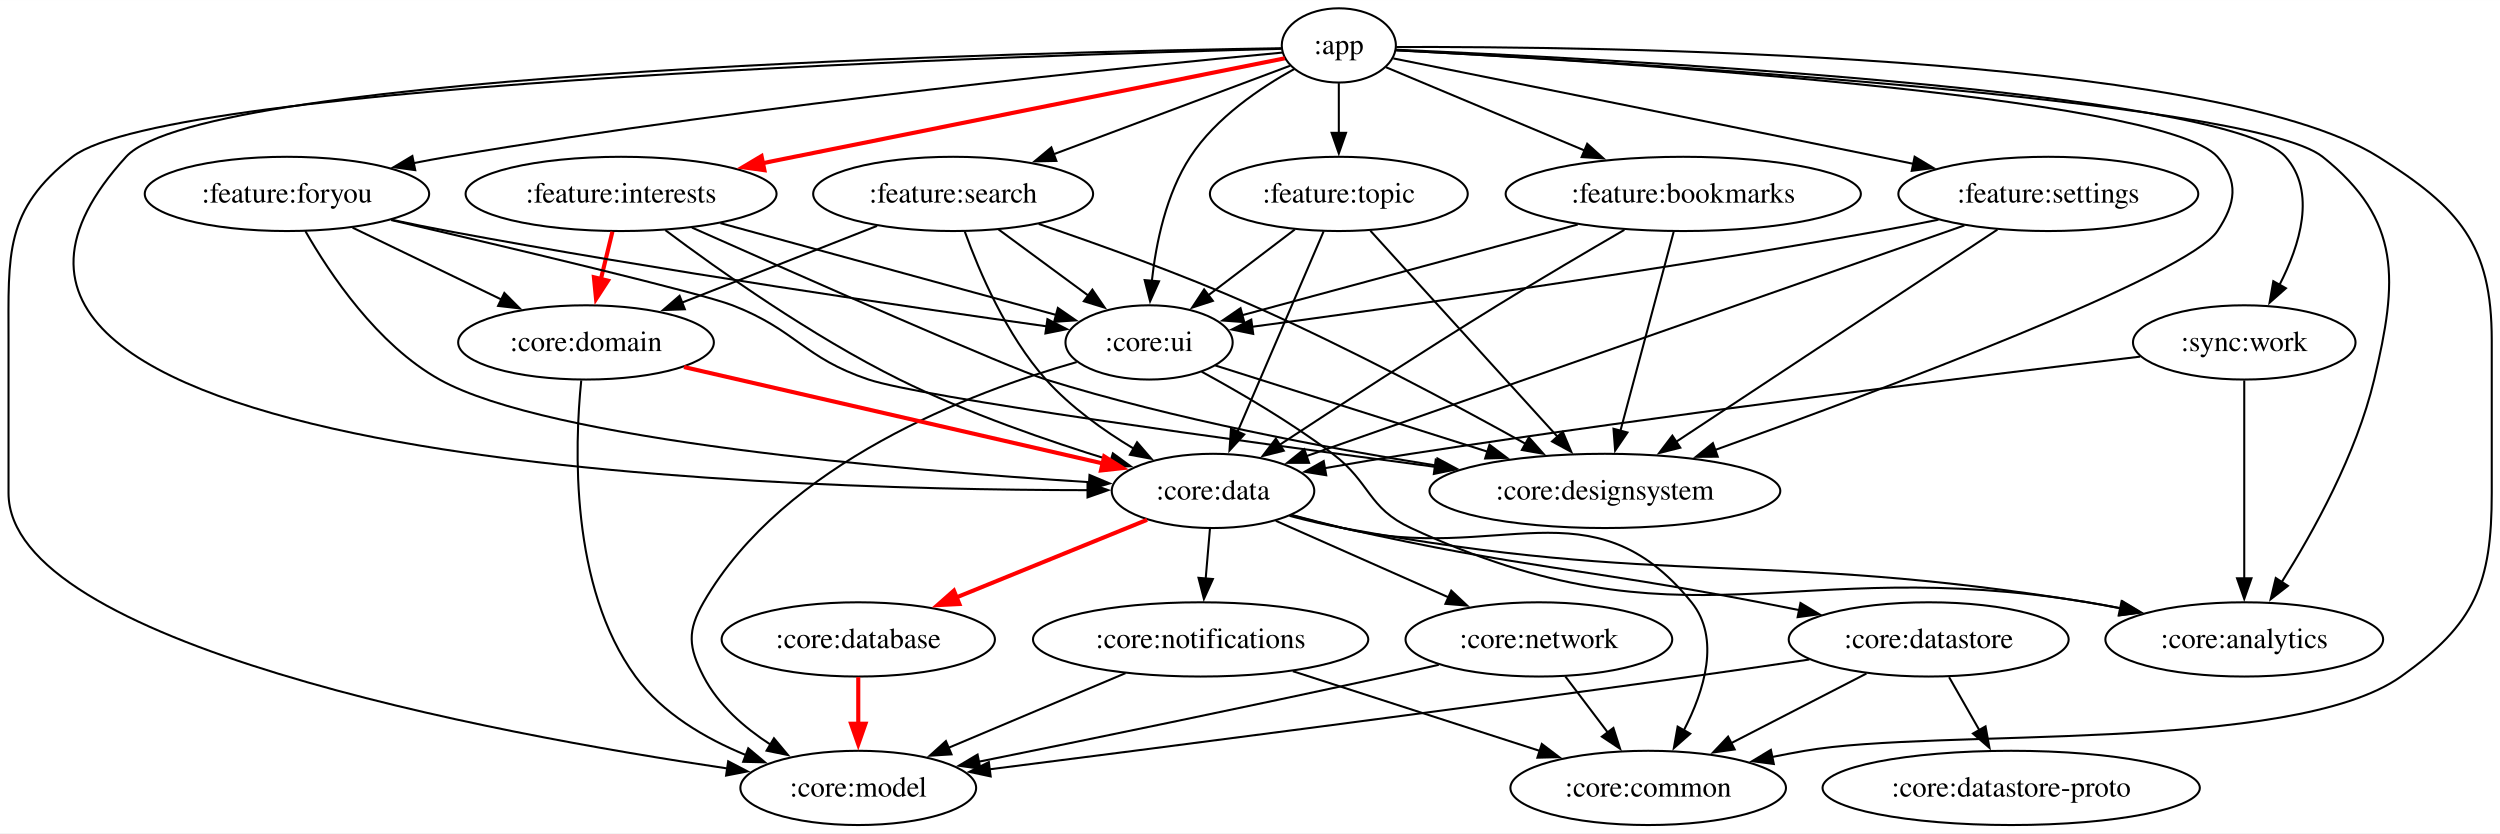
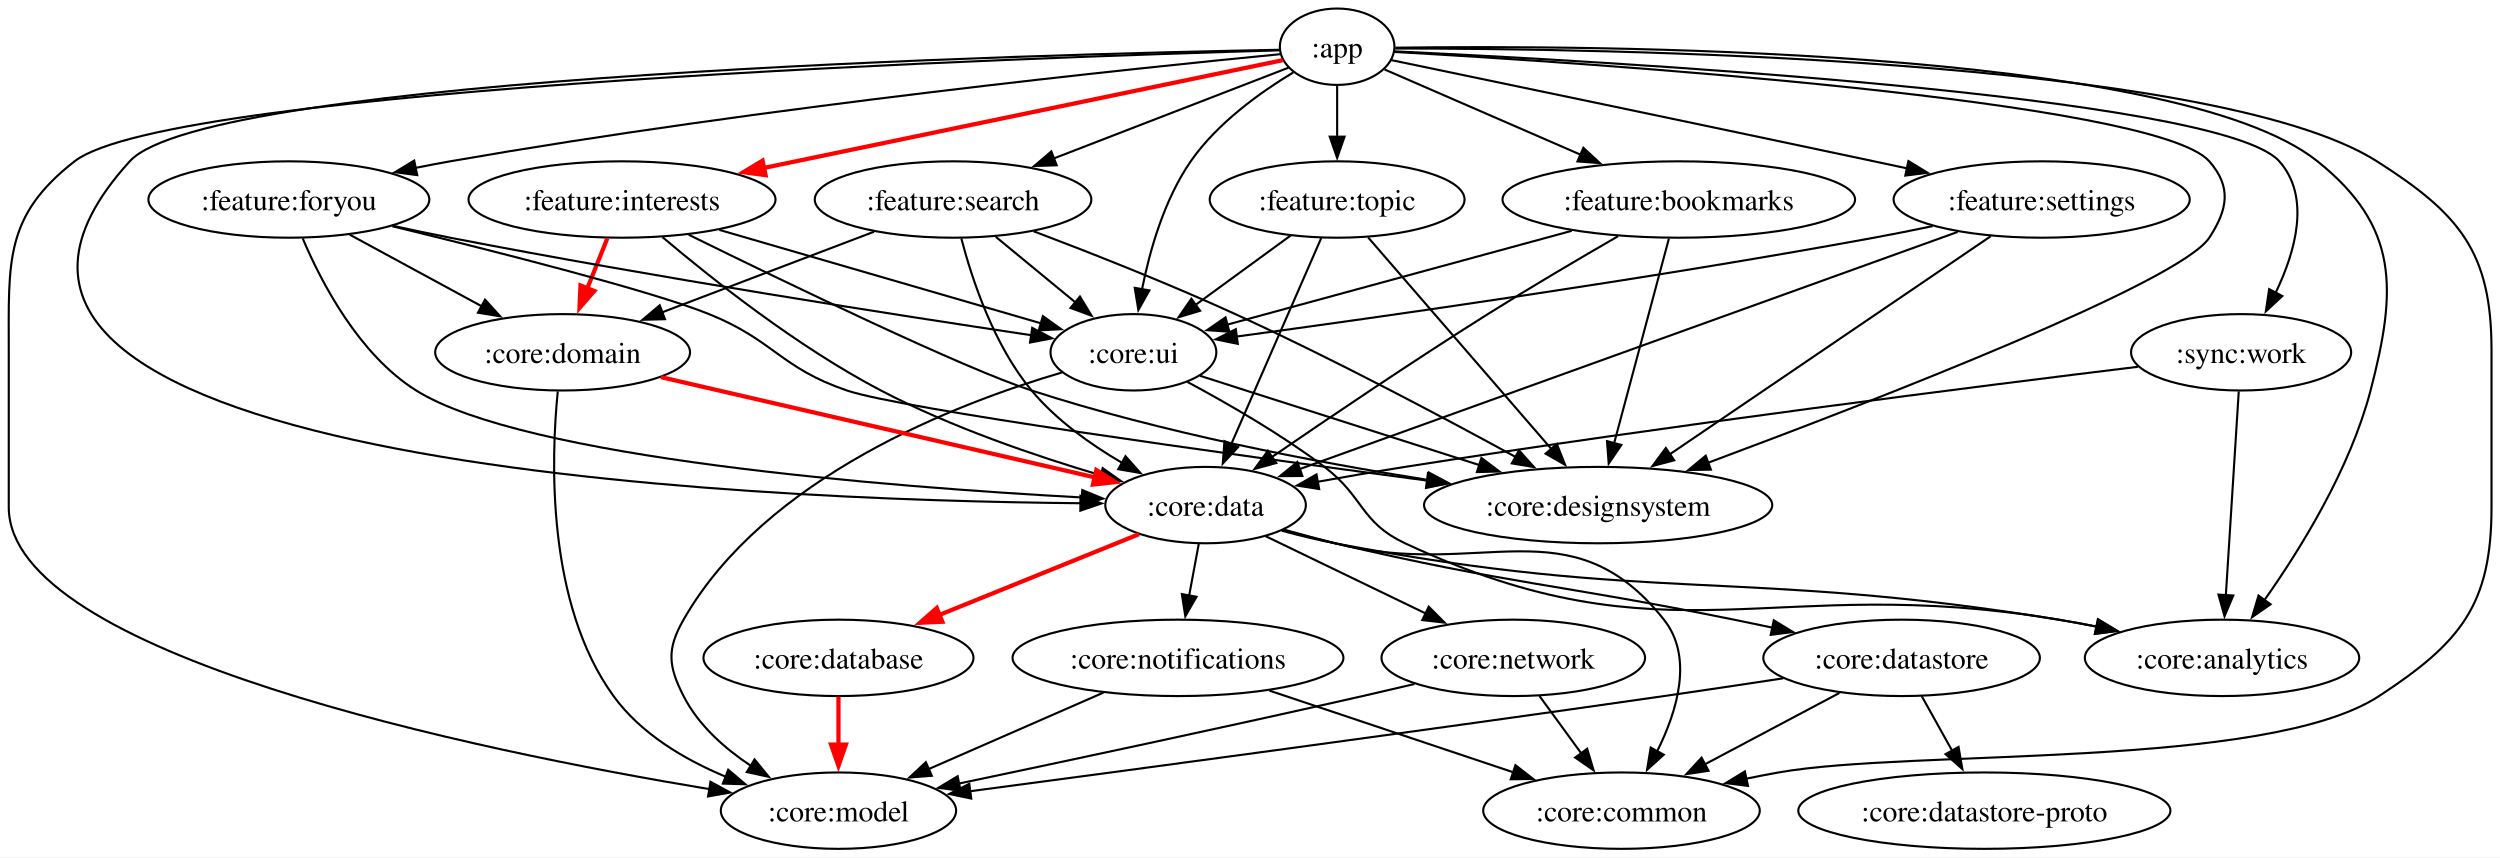
- <svg xmlns="http://www.w3.org/2000/svg" width="1212pt" height="404pt" viewBox="0.00 0.00 1212.13 404.00">
+ <svg xmlns="http://www.w3.org/2000/svg" width="1178pt" height="404pt" viewBox="0.00 0.00 1178.13 404.00">
  <g id="graph0" class="graph" transform="scale(1 1) rotate(0) translate(4 400)">
-     <polygon fill="white" stroke="none" points="-4,4 -4,-400 1208.13,-400 1208.13,4 -4,4" />
+     <polygon fill="white" stroke="none" points="-4,4 -4,-400 1174.13,-400 1174.13,4 -4,4" />
    <g id="node1" class="node">
-       <ellipse fill="none" stroke="black" cx="645.13" cy="-378" rx="27.66" ry="18" />
-       <text text-anchor="middle" x="645.13" y="-373.8" font-family="Times,serif" font-size="14.00">:app</text>
+       <ellipse fill="none" stroke="black" cx="626.13" cy="-378" rx="27" ry="18" />
+       <text text-anchor="middle" x="626.13" y="-372.95" font-family="Times,serif" font-size="14.00">:app</text>
    </g>
    <g id="node2" class="node">
-       <ellipse fill="none" stroke="black" cx="297.13" cy="-306" rx="75.39" ry="18" />
-       <text text-anchor="middle" x="297.13" y="-301.8" font-family="Times,serif" font-size="14.00">:feature:interests</text>
+       <ellipse fill="none" stroke="black" cx="289.13" cy="-306" rx="72.34" ry="18" />
+       <text text-anchor="middle" x="289.13" y="-300.95" font-family="Times,serif" font-size="14.00">:feature:interests</text>
    </g>
    <g id="edge1" class="edge">
-       <path fill="none" stroke="red" stroke-width="2" d="M618.9,-371.75C571.45,-362.24 468.2,-341.55 381.13,-324 375.62,-322.89 369.9,-321.74 364.17,-320.58" />
-       <polygon fill="red" stroke="red" stroke-width="2" points="366.62,-317.5 356.12,-318.95 365.23,-324.36 366.62,-317.5" />
+       <path fill="none" stroke="red" stroke-width="2" d="M600.52,-371.68C548.58,-360.89 429.43,-336.14 354.49,-320.58" />
+       <polygon fill="red" stroke="red" stroke-width="2" points="356.78,-317.48 346.28,-318.87 355.36,-324.33 356.78,-317.48" />
    </g>
    <g id="node3" class="node">
-       <ellipse fill="none" stroke="black" cx="135.13" cy="-306" rx="68.95" ry="18" />
-       <text text-anchor="middle" x="135.13" y="-301.8" font-family="Times,serif" font-size="14.00">:feature:foryou</text>
+       <ellipse fill="none" stroke="black" cx="132.13" cy="-306" rx="66.19" ry="18" />
+       <text text-anchor="middle" x="132.13" y="-300.95" font-family="Times,serif" font-size="14.00">:feature:foryou</text>
    </g>
    <g id="edge2" class="edge">
-       <path fill="none" stroke="black" d="M617.71,-374.52C549.19,-368.15 365.1,-349.83 213.13,-324 207.63,-323.07 201.94,-322.01 196.25,-320.88" />
-       <polygon fill="black" stroke="black" points="197.33,-317.53 186.83,-318.96 195.93,-324.39 197.33,-317.53" />
+       <path fill="none" stroke="black" d="M599.59,-374.51C533.28,-368.1 355.12,-349.7 208.13,-324 202.83,-323.07 197.34,-322.02 191.85,-320.91" />
+       <polygon fill="black" stroke="black" points="192.63,-317.5 182.12,-318.88 191.19,-324.35 192.63,-317.5" />
    </g>
    <g id="node4" class="node">
-       <ellipse fill="none" stroke="black" cx="812.13" cy="-306" rx="86.12" ry="18" />
-       <text text-anchor="middle" x="812.13" y="-301.8" font-family="Times,serif" font-size="14.00">:feature:bookmarks</text>
+       <ellipse fill="none" stroke="black" cx="787.13" cy="-306" rx="83.08" ry="18" />
+       <text text-anchor="middle" x="787.13" y="-300.95" font-family="Times,serif" font-size="14.00">:feature:bookmarks</text>
    </g>
    <g id="edge3" class="edge">
-       <path fill="none" stroke="black" d="M668,-367.41C692.72,-357.05 732.82,-340.24 764.45,-326.98" />
-       <polygon fill="black" stroke="black" points="765.56,-330.32 773.43,-323.22 762.85,-323.86 765.56,-330.32" />
+       <path fill="none" stroke="black" d="M648.51,-367.27C672.32,-356.92 710.64,-340.25 740.97,-327.07" />
+       <polygon fill="black" stroke="black" points="742.16,-330.37 749.93,-323.17 739.37,-323.95 742.16,-330.37" />
    </g>
    <g id="node5" class="node">
-       <ellipse fill="none" stroke="black" cx="645.13" cy="-306" rx="62.51" ry="18" />
-       <text text-anchor="middle" x="645.13" y="-301.8" font-family="Times,serif" font-size="14.00">:feature:topic</text>
+       <ellipse fill="none" stroke="black" cx="626.13" cy="-306" rx="60.05" ry="18" />
+       <text text-anchor="middle" x="626.13" y="-300.95" font-family="Times,serif" font-size="14.00">:feature:topic</text>
    </g>
    <g id="edge4" class="edge">
-       <path fill="none" stroke="black" d="M645.13,-359.7C645.13,-352.41 645.13,-343.73 645.13,-335.54" />
-       <polygon fill="black" stroke="black" points="648.63,-335.62 645.13,-325.62 641.63,-335.62 648.63,-335.62" />
+       <path fill="none" stroke="black" d="M626.13,-359.7C626.13,-352.41 626.13,-343.73 626.13,-335.54" />
+       <polygon fill="black" stroke="black" points="629.63,-335.62 626.13,-325.62 622.63,-335.62 629.63,-335.62" />
    </g>
    <g id="node6" class="node">
-       <ellipse fill="none" stroke="black" cx="458.13" cy="-306" rx="67.87" ry="18" />
-       <text text-anchor="middle" x="458.13" y="-301.8" font-family="Times,serif" font-size="14.00">:feature:search</text>
+       <ellipse fill="none" stroke="black" cx="445.13" cy="-306" rx="65.17" ry="18" />
+       <text text-anchor="middle" x="445.13" y="-300.95" font-family="Times,serif" font-size="14.00">:feature:search</text>
    </g>
    <g id="edge5" class="edge">
-       <path fill="none" stroke="black" d="M621.45,-368.13C592.73,-357.39 543.61,-339 506.72,-325.19" />
-       <polygon fill="black" stroke="black" points="508.19,-322 497.6,-321.78 505.74,-328.56 508.19,-322" />
+       <path fill="none" stroke="black" d="M603.2,-368.13C575.53,-357.43 528.27,-339.16 492.62,-325.37" />
+       <polygon fill="black" stroke="black" points="493.96,-322.13 483.37,-321.79 491.44,-328.66 493.96,-322.13" />
    </g>
    <g id="node7" class="node">
-       <ellipse fill="none" stroke="black" cx="989.13" cy="-306" rx="72.71" ry="18" />
-       <text text-anchor="middle" x="989.13" y="-301.8" font-family="Times,serif" font-size="14.00">:feature:settings</text>
+       <ellipse fill="none" stroke="black" cx="958.13" cy="-306" rx="69.78" ry="18" />
+       <text text-anchor="middle" x="958.13" y="-300.95" font-family="Times,serif" font-size="14.00">:feature:settings</text>
    </g>
    <g id="edge6" class="edge">
-       <path fill="none" stroke="black" d="M671.54,-371.7C718.81,-362.21 820.98,-341.64 907.13,-324 912.6,-322.88 918.27,-321.71 923.96,-320.54" />
-       <polygon fill="black" stroke="black" points="924.32,-324.04 933.4,-318.59 922.9,-317.19 924.32,-324.04" />
+       <path fill="none" stroke="black" d="M651.63,-371.7C697.28,-362.22 795.94,-341.66 879.13,-324 884.26,-322.91 889.58,-321.78 894.92,-320.63" />
+       <polygon fill="black" stroke="black" points="895.34,-324.12 904.39,-318.6 893.88,-317.28 895.34,-324.12" />
    </g>
    <g id="node8" class="node">
-       <ellipse fill="none" stroke="black" cx="795.13" cy="-18" rx="66.81" ry="18" />
-       <text text-anchor="middle" x="795.13" y="-13.8" font-family="Times,serif" font-size="14.00">:core:common</text>
+       <ellipse fill="none" stroke="black" cx="760.13" cy="-18" rx="65.17" ry="18" />
+       <text text-anchor="middle" x="760.13" y="-12.95" font-family="Times,serif" font-size="14.00">:core:common</text>
    </g>
    <g id="edge7" class="edge">
-       <path fill="none" stroke="black" d="M672.95,-377.23C766.59,-377.52 1068.86,-374.44 1149.13,-324 1188.5,-299.26 1204.13,-281.5 1204.13,-235 1204.13,-235 1204.13,-235 1204.13,-161 1204.13,-116.87 1196.1,-97.56 1160.13,-72 1107.37,-34.51 934.89,-47.08 871.13,-36 865.91,-35.09 860.51,-34.07 855.1,-32.98" />
-       <polygon fill="black" stroke="black" points="856.04,-29.6 845.53,-30.98 854.61,-36.45 856.04,-29.6" />
+       <path fill="none" stroke="black" d="M653.52,-377.16C744.97,-377.21 1038.43,-373.43 1116.13,-324 1155.16,-299.17 1170.13,-281.27 1170.13,-235 1170.13,-235 1170.13,-235 1170.13,-161 1170.13,-114.96 1155.63,-97.23 1117.13,-72 1064.1,-37.25 896.54,-47.11 834.13,-36 829.18,-35.12 824.06,-34.12 818.93,-33.06" />
+       <polygon fill="black" stroke="black" points="819.74,-29.66 809.23,-30.99 818.28,-36.51 819.74,-29.66" />
    </g>
    <g id="node9" class="node">
-       <ellipse fill="none" stroke="black" cx="553.13" cy="-234" rx="40.53" ry="18" />
-       <text text-anchor="middle" x="553.13" y="-229.8" font-family="Times,serif" font-size="14.00">:core:ui</text>
+       <ellipse fill="none" stroke="black" cx="530.13" cy="-234" rx="39.07" ry="18" />
+       <text text-anchor="middle" x="530.13" y="-228.95" font-family="Times,serif" font-size="14.00">:core:ui</text>
    </g>
    <g id="edge8" class="edge">
-       <path fill="none" stroke="black" d="M623.54,-366.56C607.2,-357.54 585.52,-342.97 573.13,-324 561.41,-306.05 556.49,-282.21 554.46,-263.71" />
-       <polygon fill="black" stroke="black" points="557.96,-263.62 553.63,-253.96 550.99,-264.22 557.96,-263.62" />
+       <path fill="none" stroke="black" d="M605.49,-365.91C590.07,-356.62 569.59,-342.01 557.13,-324 544.69,-306.03 537.86,-282.18 534.18,-263.69" />
+       <polygon fill="black" stroke="black" points="537.64,-263.17 532.45,-253.93 530.75,-264.38 537.64,-263.17" />
    </g>
    <g id="node10" class="node">
-       <ellipse fill="none" stroke="black" cx="774.13" cy="-162" rx="85.06" ry="18" />
-       <text text-anchor="middle" x="774.13" y="-157.8" font-family="Times,serif" font-size="14.00">:core:designsystem</text>
+       <ellipse fill="none" stroke="black" cx="749.13" cy="-162" rx="82.06" ry="18" />
+       <text text-anchor="middle" x="749.13" y="-156.95" font-family="Times,serif" font-size="14.00">:core:designsystem</text>
    </g>
    <g id="edge9" class="edge">
-       <path fill="none" stroke="black" d="M673,-375.63C763.47,-370.92 1044.67,-353.95 1071.13,-324 1081.72,-312.01 1079.98,-301.33 1071.13,-288 1056.87,-266.53 909.24,-211.2 827.64,-181.88" />
-       <polygon fill="black" stroke="black" points="828.85,-178.59 818.25,-178.52 826.49,-185.18 828.85,-178.59" />
+       <path fill="none" stroke="black" d="M653.33,-375.54C740.95,-370.56 1011.68,-352.94 1037.13,-324 1047.69,-311.98 1045.9,-301.38 1037.13,-288 1023.35,-267 880.1,-211.43 800.97,-181.97" />
+       <polygon fill="black" stroke="black" points="802.26,-178.71 791.67,-178.52 799.82,-185.28 802.26,-178.71" />
    </g>
    <g id="node11" class="node">
-       <ellipse fill="none" stroke="black" cx="584.13" cy="-162" rx="49.1" ry="18" />
-       <text text-anchor="middle" x="584.13" y="-157.8" font-family="Times,serif" font-size="14.00">:core:data</text>
+       <ellipse fill="none" stroke="black" cx="564.13" cy="-162" rx="47.26" ry="18" />
+       <text text-anchor="middle" x="564.13" y="-156.95" font-family="Times,serif" font-size="14.00">:core:data</text>
    </g>
    <g id="edge10" class="edge">
-       <path fill="none" stroke="black" d="M617.3,-376.64C505.79,-374.93 95.33,-365.8 57.13,-324 -77.67,-176.51 358.28,-162.51 523.4,-162.36" />
-       <polygon fill="black" stroke="black" points="523.29,-165.86 533.29,-162.37 523.29,-158.86 523.29,-165.86" />
+       <path fill="none" stroke="black" d="M598.83,-376.56C490.37,-374.55 94,-364.47 57.13,-324 -72.66,-181.56 345.93,-164.36 505.2,-162.87" />
+       <polygon fill="black" stroke="black" points="505.17,-166.37 515.14,-162.79 505.12,-159.37 505.17,-166.37" />
    </g>
    <g id="node12" class="node">
-       <ellipse fill="none" stroke="black" cx="412.13" cy="-18" rx="57.16" ry="18" />
-       <text text-anchor="middle" x="412.13" y="-13.8" font-family="Times,serif" font-size="14.00">:core:model</text>
+       <ellipse fill="none" stroke="black" cx="391.13" cy="-18" rx="55.45" ry="18" />
+       <text text-anchor="middle" x="391.13" y="-12.95" font-family="Times,serif" font-size="14.00">:core:model</text>
    </g>
    <g id="edge11" class="edge">
-       <path fill="none" stroke="black" d="M617.23,-376.35C503.4,-373.48 77.9,-360.37 31.13,-324 -1.94,-298.29 0.13,-276.89 0.13,-235 0.13,-235 0.13,-235 0.13,-161 0.13,-88.15 233.3,-44.54 348.81,-27.41" />
-       <polygon fill="black" stroke="black" points="349.06,-30.91 358.45,-26.01 348.05,-23.99 349.06,-30.91" />
+       <path fill="none" stroke="black" d="M599.09,-376.3C488.77,-373.19 76.42,-359.31 31.13,-324 -1.91,-298.24 0.13,-276.89 0.13,-235 0.13,-235 0.13,-235 0.13,-161 0.13,-91.6 220.52,-46.37 330.37,-28.13" />
+       <polygon fill="black" stroke="black" points="330.81,-31.61 340.11,-26.54 329.68,-24.7 330.81,-31.61" />
    </g>
    <g id="node13" class="node">
-       <ellipse fill="none" stroke="black" cx="1084.13" cy="-90" rx="67.34" ry="18" />
-       <text text-anchor="middle" x="1084.13" y="-85.8" font-family="Times,serif" font-size="14.00">:core:analytics</text>
+       <ellipse fill="none" stroke="black" cx="1043.13" cy="-90" rx="64.66" ry="18" />
+       <text text-anchor="middle" x="1043.13" y="-84.95" font-family="Times,serif" font-size="14.00">:core:analytics</text>
    </g>
    <g id="edge12" class="edge">
-       <path fill="none" stroke="black" d="M672.84,-375.63C769.36,-370.63 1086.84,-352.17 1122.13,-324 1160.64,-293.26 1158.53,-263.93 1147.13,-216 1138.52,-179.8 1117.67,-142.18 1102.3,-117.8" />
-       <polygon fill="black" stroke="black" points="1105.29,-115.97 1096.93,-109.47 1099.41,-119.77 1105.29,-115.97" />
+       <path fill="none" stroke="black" d="M653.6,-377.55C742.51,-378.76 1020.63,-378.07 1088.13,-324 1126.58,-293.2 1125.57,-263.67 1113.13,-216 1103.47,-178.98 1080.15,-141.32 1063.07,-117.16" />
+       <polygon fill="black" stroke="black" points="1066,-115.25 1057.3,-109.2 1060.33,-119.35 1066,-115.25" />
    </g>
    <g id="node14" class="node">
-       <ellipse fill="none" stroke="black" cx="1084.13" cy="-234" rx="53.95" ry="18" />
-       <text text-anchor="middle" x="1084.13" y="-229.8" font-family="Times,serif" font-size="14.00">:sync:work</text>
+       <ellipse fill="none" stroke="black" cx="1052.13" cy="-234" rx="51.86" ry="18" />
+       <text text-anchor="middle" x="1052.13" y="-228.95" font-family="Times,serif" font-size="14.00">:sync:work</text>
    </g>
    <g id="edge13" class="edge">
-       <path fill="none" stroke="black" d="M672.8,-375.91C767.64,-371.87 1075.28,-356.38 1104.13,-324 1119.22,-307.06 1111.16,-281.21 1101.13,-261.73" />
-       <polygon fill="black" stroke="black" points="1104.33,-260.27 1096.4,-253.25 1098.22,-263.69 1104.33,-260.27" />
+       <path fill="none" stroke="black" d="M653.22,-375.82C745.34,-371.53 1042.3,-355.35 1070.13,-324 1085.05,-307.19 1077.76,-281.49 1068.38,-262.03" />
+       <polygon fill="black" stroke="black" points="1071.54,-260.51 1063.78,-253.29 1065.34,-263.77 1071.54,-260.51" />
    </g>
    <g id="edge14" class="edge">
-       <path fill="none" stroke="black" d="M345.28,-291.83C392.01,-279.06 462.39,-259.81 508.05,-247.33" />
-       <polygon fill="black" stroke="black" points="508.91,-250.72 517.64,-244.7 507.07,-243.97 508.91,-250.72" />
+       <path fill="none" stroke="black" d="M335.02,-291.67C378.65,-279 443.79,-260.08 486.61,-247.64" />
+       <polygon fill="black" stroke="black" points="487.45,-251.04 496.07,-244.89 485.49,-244.32 487.45,-251.04" />
    </g>
    <g id="edge15" class="edge">
-       <path fill="none" stroke="black" d="M331.47,-289.69C385.46,-265.68 485.87,-221.35 503.13,-216 565.44,-196.69 638.07,-182.94 692.45,-174.29" />
-       <polygon fill="black" stroke="black" points="692.93,-177.75 702.27,-172.75 691.85,-170.84 692.93,-177.75" />
+       <path fill="none" stroke="black" d="M320.56,-289.4C366.58,-266.76 450.28,-226.34 482.13,-216 543.5,-196.07 615.36,-182.32 669.06,-173.83" />
+       <polygon fill="black" stroke="black" points="669.39,-177.32 678.73,-172.33 668.32,-170.41 669.39,-177.32" />
    </g>
    <g id="edge16" class="edge">
-       <path fill="none" stroke="black" d="M318.57,-288.44C344.39,-269.08 389.6,-237.03 432.13,-216 465.15,-199.67 504.47,-186.11 534.84,-176.79" />
-       <polygon fill="black" stroke="black" points="535.58,-180.22 544.14,-173.99 533.56,-173.52 535.58,-180.22" />
+       <path fill="none" stroke="black" d="M308.22,-288.26C331.27,-268.74 371.86,-236.53 411.13,-216 444.18,-198.71 484.08,-185.11 514.85,-176.01" />
+       <polygon fill="black" stroke="black" points="515.65,-179.42 524.28,-173.28 513.7,-172.7 515.65,-179.42" />
    </g>
    <g id="node15" class="node">
-       <ellipse fill="none" stroke="black" cx="280.13" cy="-234" rx="61.99" ry="18" />
-       <text text-anchor="middle" x="280.13" y="-229.8" font-family="Times,serif" font-size="14.00">:core:domain</text>
+       <ellipse fill="none" stroke="black" cx="261.13" cy="-234" rx="60.05" ry="18" />
+       <text text-anchor="middle" x="261.13" y="-228.95" font-family="Times,serif" font-size="14.00">:core:domain</text>
    </g>
    <g id="edge17" class="edge">
-       <path fill="none" stroke="red" stroke-width="2" d="M292.93,-287.7C291.14,-280.32 289,-271.52 286.99,-263.25" />
-       <polygon fill="red" stroke="red" stroke-width="2" points="290.76,-263.94 285,-255.05 283.96,-265.59 290.76,-263.94" />
+       <path fill="none" stroke="red" stroke-width="2" d="M282.21,-287.7C279.19,-280.15 275.57,-271.12 272.2,-262.68" />
+       <polygon fill="red" stroke="red" stroke-width="2" points="276.06,-262.9 269.09,-254.91 269.56,-265.5 276.06,-262.9" />
    </g>
    <g id="edge37" class="edge">
-       <path fill="none" stroke="black" d="M185.81,-293.49C194.89,-291.56 204.27,-289.65 213.13,-288 315.89,-268.81 437.04,-251.09 503.41,-241.8" />
-       <polygon fill="black" stroke="black" points="503.84,-245.27 513.26,-240.43 502.87,-238.34 503.84,-245.27" />
+       <path fill="none" stroke="black" d="M181.1,-293.62C190.07,-291.65 199.37,-289.7 208.13,-288 304.99,-269.21 419.09,-251.46 482.14,-242.03" />
+       <polygon fill="black" stroke="black" points="482.43,-245.52 491.81,-240.59 481.4,-238.6 482.43,-245.52" />
    </g>
    <g id="edge38" class="edge">
-       <path fill="none" stroke="black" d="M185.66,-293.33C244.53,-279.61 335.74,-257.97 351.13,-252 382.28,-239.92 385.45,-226.62 417.13,-216 442.63,-207.45 594.52,-186.53 691.79,-173.68" />
-       <polygon fill="black" stroke="black" points="692.12,-177.16 701.57,-172.39 691.2,-170.22 692.12,-177.16" />
+       <path fill="none" stroke="black" d="M180.89,-293.4C230.32,-281.37 303.23,-262.86 330.13,-252 360.75,-239.64 363.86,-226.61 395.13,-216 420.49,-207.39 572.28,-186.34 668.68,-173.51" />
+       <polygon fill="black" stroke="black" points="668.91,-177.01 678.36,-172.22 667.99,-170.07 668.91,-177.01" />
    </g>
    <g id="edge39" class="edge">
-       <path fill="none" stroke="black" d="M144.05,-287.98C155.92,-267.22 178.94,-232.84 209.13,-216 261.93,-186.55 432.36,-172.06 524.19,-166.24" />
-       <polygon fill="black" stroke="black" points="524.25,-169.74 534.02,-165.63 523.82,-162.75 524.25,-169.74" />
+       <path fill="none" stroke="black" d="M138.65,-287.67C147.42,-266.94 165.12,-232.91 192.13,-216 243.29,-183.95 414.92,-170.54 506.08,-165.57" />
+       <polygon fill="black" stroke="black" points="506.01,-169.08 515.81,-165.06 505.64,-162.09 506.01,-169.08" />
    </g>
    <g id="edge40" class="edge">
-       <path fill="none" stroke="black" d="M166.95,-289.64C188.2,-279.38 216.36,-265.79 239.26,-254.73" />
-       <polygon fill="black" stroke="black" points="240.53,-258 248.01,-250.5 237.49,-251.7 240.53,-258" />
+       <path fill="none" stroke="black" d="M160.76,-289.46C179.09,-279.52 203.09,-266.5 223.02,-255.68" />
+       <polygon fill="black" stroke="black" points="224.57,-258.82 231.69,-250.97 221.23,-252.67 224.57,-258.82" />
    </g>
    <g id="edge41" class="edge">
-       <path fill="none" stroke="black" d="M760.96,-291.17C713.53,-278.35 643.64,-259.46 598.25,-247.19" />
-       <polygon fill="black" stroke="black" points="599.29,-243.85 588.73,-244.62 597.47,-250.61 599.29,-243.85" />
+       <path fill="none" stroke="black" d="M736.66,-291.25C689.36,-278.37 619.35,-259.3 574.23,-247.01" />
+       <polygon fill="black" stroke="black" points="575.36,-243.69 564.79,-244.44 573.52,-250.45 575.36,-243.69" />
    </g>
    <g id="edge42" class="edge">
-       <path fill="none" stroke="black" d="M807.47,-287.59C801.02,-263.5 789.32,-219.75 781.63,-191.03" />
-       <polygon fill="black" stroke="black" points="785.07,-190.33 779.1,-181.57 778.3,-192.14 785.07,-190.33" />
+       <path fill="none" stroke="black" d="M782.47,-287.59C776.02,-263.5 764.31,-219.75 756.63,-191.03" />
+       <polygon fill="black" stroke="black" points="760.06,-190.33 754.1,-181.57 753.3,-192.14 760.06,-190.33" />
    </g>
    <g id="edge43" class="edge">
-       <path fill="none" stroke="black" d="M783.58,-288.58C765.8,-278.26 742.5,-264.56 722.13,-252 685.6,-229.48 644.32,-202.68 616.51,-184.41" />
-       <polygon fill="black" stroke="black" points="618.44,-181.49 608.17,-178.92 614.6,-187.34 618.44,-181.49" />
+       <path fill="none" stroke="black" d="M758.5,-288.7C740.69,-278.43 717.39,-264.73 697.13,-252 661.72,-229.75 621.97,-202.9 595.23,-184.55" />
+       <polygon fill="black" stroke="black" points="597.46,-181.84 587.24,-179.05 593.49,-187.6 597.46,-181.84" />
    </g>
    <g id="edge44" class="edge">
-       <path fill="none" stroke="black" d="M623.79,-288.76C611.28,-279.25 595.32,-267.1 581.74,-256.77" />
-       <polygon fill="black" stroke="black" points="584.06,-254.14 573.99,-250.87 579.82,-259.71 584.06,-254.14" />
+       <path fill="none" stroke="black" d="M604.34,-289.12C591,-279.39 573.76,-266.82 559.26,-256.24" />
+       <polygon fill="black" stroke="black" points="561.55,-253.58 551.41,-250.52 557.43,-259.24 561.55,-253.58" />
    </g>
    <g id="edge45" class="edge">
-       <path fill="none" stroke="black" d="M660.43,-288.15C682.93,-263.39 725.1,-216.97 751.27,-188.16" />
-       <polygon fill="black" stroke="black" points="753.69,-190.7 757.83,-180.95 748.51,-185.99 753.69,-190.7" />
+       <path fill="none" stroke="black" d="M640.72,-288.15C662.17,-263.39 702.37,-216.97 727.33,-188.16" />
+       <polygon fill="black" stroke="black" points="729.66,-190.82 733.56,-180.97 724.37,-186.24 729.66,-190.82" />
    </g>
    <g id="edge46" class="edge">
-       <path fill="none" stroke="black" d="M637.77,-287.87C627.37,-263.67 608.28,-219.21 595.9,-190.39" />
-       <polygon fill="black" stroke="black" points="599.27,-189.39 592.11,-181.58 592.84,-192.15 599.27,-189.39" />
+       <path fill="none" stroke="black" d="M618.65,-287.87C608.08,-263.67 588.67,-219.21 576.09,-190.39" />
+       <polygon fill="black" stroke="black" points="579.45,-189.34 572.24,-181.58 573.03,-192.14 579.45,-189.34" />
    </g>
    <g id="edge47" class="edge">
-       <path fill="none" stroke="black" d="M480.16,-288.76C493.08,-279.25 509.56,-267.1 523.59,-256.77" />
-       <polygon fill="black" stroke="black" points="525.64,-259.6 531.62,-250.85 521.49,-253.96 525.64,-259.6" />
+       <path fill="none" stroke="black" d="M465.27,-288.41C476.46,-279.2 490.54,-267.6 502.72,-257.57" />
+       <polygon fill="black" stroke="black" points="504.92,-260.29 510.41,-251.24 500.47,-254.89 504.92,-260.29" />
    </g>
    <g id="edge48" class="edge">
-       <path fill="none" stroke="black" d="M499.63,-291.43C528.93,-281.46 568.92,-267.08 603.13,-252 649.76,-231.45 701.4,-203.86 735.61,-184.88" />
-       <polygon fill="black" stroke="black" points="737.29,-187.95 744.32,-180.02 733.88,-181.84 737.29,-187.95" />
+       <path fill="none" stroke="black" d="M483.1,-291.03C509.94,-280.88 546.6,-266.44 578.13,-252 624.31,-230.84 675.85,-203.48 710.15,-184.72" />
+       <polygon fill="black" stroke="black" points="711.82,-187.8 718.89,-179.91 708.44,-181.66 711.82,-187.8" />
    </g>
    <g id="edge49" class="edge">
-       <path fill="none" stroke="black" d="M463.8,-287.68C470.73,-268.48 483.97,-237.42 503.13,-216 515.05,-202.67 531.07,-191.26 545.7,-182.48" />
-       <polygon fill="black" stroke="black" points="547.31,-185.6 554.24,-177.59 543.82,-179.53 547.31,-185.6" />
+       <path fill="none" stroke="black" d="M449.03,-287.64C454.05,-268.42 464.33,-237.33 482.13,-216 493.69,-202.15 509.81,-190.65 524.7,-181.95" />
+       <polygon fill="black" stroke="black" points="526.38,-185.02 533.42,-177.11 522.98,-178.9 526.38,-185.02" />
    </g>
    <g id="edge50" class="edge">
-       <path fill="none" stroke="black" d="M421.25,-290.5C393.77,-279.69 356.05,-264.86 326.53,-253.25" />
-       <polygon fill="black" stroke="black" points="328.05,-250.08 317.46,-249.68 325.49,-256.6 328.05,-250.08" />
+       <path fill="none" stroke="black" d="M407.89,-290.83C379.05,-279.86 338.93,-264.6 307.92,-252.8" />
+       <polygon fill="black" stroke="black" points="309.37,-249.61 298.78,-249.32 306.88,-256.15 309.37,-249.61" />
    </g>
    <g id="edge51" class="edge">
-       <path fill="none" stroke="black" d="M935.84,-293.5C926.3,-291.57 916.43,-289.66 907.13,-288 799.13,-268.74 671.74,-250.84 603.06,-241.58" />
-       <polygon fill="black" stroke="black" points="603.62,-238.13 593.25,-240.26 602.69,-245.06 603.62,-238.13" />
+       <path fill="none" stroke="black" d="M906.8,-293.48C897.6,-291.55 888.1,-289.64 879.13,-288 772.28,-268.41 646.09,-250.54 578.56,-241.4" />
+       <polygon fill="black" stroke="black" points="579.32,-237.97 568.94,-240.1 578.38,-244.91 579.32,-237.97" />
    </g>
    <g id="edge52" class="edge">
-       <path fill="none" stroke="black" d="M964.47,-288.71C926.11,-263.38 852.07,-214.48 808.5,-185.7" />
-       <polygon fill="black" stroke="black" points="810.7,-182.96 800.43,-180.37 806.85,-188.8 810.7,-182.96" />
+       <path fill="none" stroke="black" d="M934.15,-288.71C896.95,-263.43 825.2,-214.68 782.81,-185.88" />
+       <polygon fill="black" stroke="black" points="784.96,-183.11 774.72,-180.39 781.02,-188.9 784.96,-183.11" />
    </g>
    <g id="edge53" class="edge">
-       <path fill="none" stroke="black" d="M948.44,-290.73C872.29,-264.03 708.77,-206.7 629.31,-178.84" />
-       <polygon fill="black" stroke="black" points="630.7,-175.62 620.11,-175.61 628.38,-182.23 630.7,-175.62" />
+       <path fill="none" stroke="black" d="M918.54,-290.73C844.61,-264.09 686.03,-206.93 608.56,-179.01" />
+       <polygon fill="black" stroke="black" points="609.75,-175.72 599.16,-175.63 607.38,-182.31 609.75,-175.72" />
    </g>
    <g id="edge19" class="edge">
-       <path fill="none" stroke="black" d="M585.26,-222.82C619.77,-211.89 675.28,-194.31 717.21,-181.03" />
-       <polygon fill="black" stroke="black" points="718.19,-184.39 726.66,-178.03 716.07,-177.72 718.19,-184.39" />
+       <path fill="none" stroke="black" d="M561.51,-222.93C568.62,-220.65 576.13,-218.24 583.13,-216 619.89,-204.24 661.23,-191.03 693.47,-180.75" />
+       <polygon fill="black" stroke="black" points="694.13,-184.21 702.59,-177.84 692,-177.55 694.13,-184.21" />
    </g>
    <g id="edge20" class="edge">
-       <path fill="none" stroke="black" d="M518.04,-224.47C467.55,-210.1 376.2,-175.75 337.13,-108 329.14,-94.14 329.77,-86.21 337.13,-72 344.26,-58.24 356.79,-47.28 369.59,-38.99" />
-       <polygon fill="black" stroke="black" points="371.25,-42.07 378.05,-33.94 367.67,-36.06 371.25,-42.07" />
+       <path fill="none" stroke="black" d="M496.49,-224.51C447.08,-210.02 356.59,-175.34 318.13,-108 310.19,-94.11 310.86,-86.25 318.13,-72 325.1,-58.32 337.43,-47.35 350,-39.02" />
+       <polygon fill="black" stroke="black" points="351.58,-42.15 358.28,-33.95 347.93,-36.18 351.58,-42.15" />
    </g>
    <g id="edge18" class="edge">
-       <path fill="none" stroke="black" d="M578.63,-219.79C596.96,-209.82 621.91,-195.3 642.13,-180 660.68,-165.96 659.02,-153.78 680.13,-144 813.2,-82.35 863.46,-132.04 1008.13,-108 1013.36,-107.13 1018.76,-106.13 1024.17,-105.06" />
-       <polygon fill="black" stroke="black" points="1024.66,-108.53 1033.74,-103.08 1023.24,-101.68 1024.66,-108.53" />
+       <path fill="none" stroke="black" d="M555.54,-220.04C574.11,-210.1 599.56,-195.49 620.13,-180 638.71,-166.01 637.05,-153.85 658.13,-144 782.97,-85.63 830.22,-130.89 966.13,-108 972.03,-107.01 978.17,-105.85 984.28,-104.63" />
+       <polygon fill="black" stroke="black" points="984.65,-108.13 993.73,-102.67 983.23,-101.27 984.65,-108.13" />
    </g>
    <g id="edge21" class="edge">
-       <path fill="none" stroke="black" d="M622.36,-150.33C630.51,-148.16 639.09,-145.94 647.13,-144 721.78,-125.99 767.81,-167.69 816.13,-108 830.29,-90.51 822.33,-65.1 812.4,-45.91" />
-       <polygon fill="black" stroke="black" points="815.51,-44.29 807.56,-37.29 809.41,-47.72 815.51,-44.29" />
+       <path fill="none" stroke="black" d="M601.15,-150.4C609.05,-148.22 617.35,-145.99 625.13,-144 693.65,-126.5 736.14,-163.38 780.13,-108 794.09,-90.42 786.46,-65.02 776.87,-45.85" />
+       <polygon fill="black" stroke="black" points="780.04,-44.37 772.18,-37.26 773.9,-47.72 780.04,-44.37" />
    </g>
    <g id="edge25" class="edge">
-       <path fill="none" stroke="black" d="M621.21,-149.91C629.67,-147.68 638.66,-145.55 647.13,-144 805.72,-114.9 848.94,-133.65 1008.13,-108 1013.44,-107.14 1018.93,-106.14 1024.43,-105.07" />
-       <polygon fill="black" stroke="black" points="1025.07,-108.51 1034.16,-103.06 1023.66,-101.65 1025.07,-108.51" />
+       <path fill="none" stroke="black" d="M600.02,-149.93C608.21,-147.7 616.92,-145.57 625.13,-144 774.83,-115.44 815.71,-132.47 966.13,-108 972.04,-107.04 978.18,-105.91 984.3,-104.7" />
+       <polygon fill="black" stroke="black" points="984.66,-108.2 993.75,-102.75 983.25,-101.34 984.66,-108.2" />
    </g>
    <g id="node16" class="node">
-       <ellipse fill="none" stroke="black" cx="412.13" cy="-90" rx="66.26" ry="18" />
-       <text text-anchor="middle" x="412.13" y="-85.8" font-family="Times,serif" font-size="14.00">:core:database</text>
+       <ellipse fill="none" stroke="black" cx="391.13" cy="-90" rx="63.63" ry="18" />
+       <text text-anchor="middle" x="391.13" y="-84.95" font-family="Times,serif" font-size="14.00">:core:database</text>
    </g>
    <g id="edge22" class="edge">
-       <path fill="none" stroke="red" stroke-width="2" d="M552.18,-148C525.79,-137.26 487.98,-121.87 458.3,-109.79" />
-       <polygon fill="red" stroke="red" stroke-width="2" points="461.15,-107.17 450.57,-106.64 458.51,-113.66 461.15,-107.17" />
+       <path fill="none" stroke="red" stroke-width="2" d="M532.8,-148.32C506.06,-137.5 467.25,-121.8 437,-109.56" />
+       <polygon fill="red" stroke="red" stroke-width="2" points="440.09,-107.03 429.5,-106.53 437.46,-113.52 440.09,-107.03" />
    </g>
    <g id="node17" class="node">
-       <ellipse fill="none" stroke="black" cx="931.13" cy="-90" rx="67.87" ry="18" />
-       <text text-anchor="middle" x="931.13" y="-85.8" font-family="Times,serif" font-size="14.00">:core:datastore</text>
+       <ellipse fill="none" stroke="black" cx="892.13" cy="-90" rx="65.17" ry="18" />
+       <text text-anchor="middle" x="892.13" y="-84.95" font-family="Times,serif" font-size="14.00">:core:datastore</text>
    </g>
    <g id="edge23" class="edge">
-       <path fill="none" stroke="black" d="M621.98,-150.21C630.23,-148.02 638.95,-145.83 647.13,-144 736.12,-124.1 759.58,-125.26 849.13,-108 855.44,-106.78 862.02,-105.48 868.58,-104.16" />
-       <polygon fill="black" stroke="black" points="868.97,-107.65 878.07,-102.22 867.58,-100.79 868.97,-107.65" />
+       <path fill="none" stroke="black" d="M600.77,-150.26C608.77,-148.06 617.21,-145.86 625.13,-144 707.95,-124.56 729.76,-124.95 813.13,-108 819.06,-106.79 825.23,-105.51 831.4,-104.21" />
+       <polygon fill="black" stroke="black" points="831.9,-107.69 840.95,-102.19 830.45,-100.84 831.9,-107.69" />
    </g>
    <g id="node18" class="node">
-       <ellipse fill="none" stroke="black" cx="742.13" cy="-90" rx="64.66" ry="18" />
-       <text text-anchor="middle" x="742.13" y="-85.8" font-family="Times,serif" font-size="14.00">:core:network</text>
+       <ellipse fill="none" stroke="black" cx="709.13" cy="-90" rx="62.1" ry="18" />
+       <text text-anchor="middle" x="709.13" y="-84.95" font-family="Times,serif" font-size="14.00">:core:network</text>
    </g>
    <g id="edge24" class="edge">
-       <path fill="none" stroke="black" d="M614.59,-147.5C638.42,-136.95 671.87,-122.13 698.53,-110.31" />
-       <polygon fill="black" stroke="black" points="699.65,-113.65 707.37,-106.4 696.81,-107.25 699.65,-113.65" />
+       <path fill="none" stroke="black" d="M592.43,-147.34C613.89,-136.97 643.72,-122.58 667.85,-110.93" />
+       <polygon fill="black" stroke="black" points="669.29,-114.12 676.77,-106.62 666.25,-107.82 669.29,-114.12" />
    </g>
    <g id="node19" class="node">
-       <ellipse fill="none" stroke="black" cx="578.13" cy="-90" rx="81.29" ry="18" />
-       <text text-anchor="middle" x="578.13" y="-85.8" font-family="Times,serif" font-size="14.00">:core:notifications</text>
+       <ellipse fill="none" stroke="black" cx="551.13" cy="-90" rx="77.97" ry="18" />
+       <text text-anchor="middle" x="551.13" y="-84.95" font-family="Times,serif" font-size="14.00">:core:notifications</text>
    </g>
    <g id="edge26" class="edge">
-       <path fill="none" stroke="black" d="M582.65,-143.7C582.02,-136.41 581.28,-127.73 580.58,-119.54" />
-       <polygon fill="black" stroke="black" points="584.07,-119.28 579.72,-109.61 577.09,-119.87 584.07,-119.28" />
+       <path fill="none" stroke="black" d="M560.91,-143.7C559.54,-136.32 557.91,-127.52 556.37,-119.25" />
+       <polygon fill="black" stroke="black" points="559.85,-118.79 554.58,-109.59 552.96,-120.06 559.85,-118.79" />
    </g>
    <g id="edge55" class="edge">
-       <path fill="none" stroke="black" d="M1033.64,-227.11C957.06,-218.02 807.03,-199.55 680.13,-180 666.54,-177.91 651.9,-175.43 638.26,-173.02" />
-       <polygon fill="black" stroke="black" points="639.02,-169.6 628.56,-171.29 637.79,-176.49 639.02,-169.6" />
+       <path fill="none" stroke="black" d="M1003.5,-227.18C929,-218.09 782.21,-199.56 658.13,-180 644.69,-177.88 630.21,-175.38 616.74,-172.95" />
+       <polygon fill="black" stroke="black" points="617.66,-169.56 607.19,-171.21 616.4,-176.44 617.66,-169.56" />
    </g>
    <g id="edge54" class="edge">
-       <path fill="none" stroke="black" d="M1084.13,-215.59C1084.13,-191.61 1084.13,-148.14 1084.13,-119.42" />
-       <polygon fill="black" stroke="black" points="1087.63,-119.62 1084.13,-109.62 1080.63,-119.62 1087.63,-119.62" />
+       <path fill="none" stroke="black" d="M1051.02,-215.59C1049.5,-191.61 1046.75,-148.14 1044.93,-119.42" />
+       <polygon fill="black" stroke="black" points="1048.43,-119.38 1044.31,-109.62 1041.45,-119.82 1048.43,-119.38" />
    </g>
    <g id="edge35" class="edge">
-       <path fill="none" stroke="red" stroke-width="2" d="M327.63,-222.06C383.21,-209.27 474.91,-188.15 532.29,-174.94" />
-       <polygon fill="red" stroke="red" stroke-width="2" points="531.38,-178.74 540.34,-173.08 529.81,-171.92 531.38,-178.74" />
+       <path fill="none" stroke="red" stroke-width="2" d="M307.48,-222.29C363.12,-209.44 456.09,-187.96 513.55,-174.68" />
+       <polygon fill="red" stroke="red" stroke-width="2" points="512.64,-178.49 521.6,-172.83 511.06,-171.67 512.64,-178.49" />
    </g>
    <g id="edge36" class="edge">
-       <path fill="none" stroke="black" d="M277.82,-215.56C274.59,-183.75 272.27,-115.57 304.13,-72 317.19,-54.13 337.94,-41.98 357.78,-33.87" />
-       <polygon fill="black" stroke="black" points="358.8,-37.22 366.92,-30.41 356.33,-30.67 358.8,-37.22" />
+       <path fill="none" stroke="black" d="M258.85,-215.58C255.67,-183.81 253.43,-115.69 285.13,-72 297.97,-54.29 318.43,-42.15 337.96,-34.01" />
+       <polygon fill="black" stroke="black" points="339.18,-37.29 347.25,-30.43 336.66,-30.76 339.18,-37.29" />
    </g>
    <g id="edge27" class="edge">
-       <path fill="none" stroke="red" stroke-width="2" d="M412.13,-71.7C412.13,-64.41 412.13,-55.73 412.13,-47.54" />
-       <polygon fill="red" stroke="red" stroke-width="2" points="415.63,-49.13 412.13,-39.13 408.63,-49.13 415.63,-49.13" />
+       <path fill="none" stroke="red" stroke-width="2" d="M391.13,-71.7C391.13,-64.41 391.13,-55.73 391.13,-47.54" />
+       <polygon fill="red" stroke="red" stroke-width="2" points="394.63,-49.13 391.13,-39.13 387.63,-49.13 394.63,-49.13" />
    </g>
    <g id="edge30" class="edge">
-       <path fill="none" stroke="black" d="M900.95,-73.46C881.67,-63.54 856.44,-50.56 835.45,-39.75" />
-       <polygon fill="black" stroke="black" points="837.07,-36.65 826.57,-35.18 833.86,-42.87 837.07,-36.65" />
+       <path fill="none" stroke="black" d="M862.83,-73.46C844.12,-63.54 819.63,-50.56 799.26,-39.75" />
+       <polygon fill="black" stroke="black" points="801.15,-36.79 790.68,-35.2 797.87,-42.98 801.15,-36.79" />
    </g>
    <g id="edge29" class="edge">
-       <path fill="none" stroke="black" d="M873.24,-80.25C854.98,-77.55 834.72,-74.59 816.13,-72 695.93,-55.23 555.39,-37.14 475.76,-27.02" />
-       <polygon fill="black" stroke="black" points="476.33,-23.57 465.96,-25.78 475.44,-30.51 476.33,-23.57" />
+       <path fill="none" stroke="black" d="M836.32,-80.36C818.39,-77.63 798.43,-74.64 780.13,-72 664.78,-55.39 530,-37.33 453.19,-27.16" />
+       <polygon fill="black" stroke="black" points="453.7,-23.7 443.33,-25.86 452.78,-30.64 453.7,-23.7" />
    </g>
    <g id="node20" class="node">
-       <ellipse fill="none" stroke="black" cx="971.13" cy="-18" rx="91.47" ry="18" />
-       <text text-anchor="middle" x="971.13" y="-13.8" font-family="Times,serif" font-size="14.00">:core:datastore-proto</text>
+       <ellipse fill="none" stroke="black" cx="931.13" cy="-18" rx="87.69" ry="18" />
+       <text text-anchor="middle" x="931.13" y="-12.95" font-family="Times,serif" font-size="14.00">:core:datastore-proto</text>
    </g>
    <g id="edge28" class="edge">
-       <path fill="none" stroke="black" d="M941.02,-71.7C945.47,-63.9 950.84,-54.51 955.8,-45.83" />
-       <polygon fill="black" stroke="black" points="958.68,-47.84 960.6,-37.42 952.6,-44.36 958.68,-47.84" />
+       <path fill="none" stroke="black" d="M901.57,-72.05C905.91,-64.26 911.17,-54.82 916.04,-46.08" />
+       <polygon fill="black" stroke="black" points="918.96,-48.04 920.77,-37.6 912.84,-44.63 918.96,-48.04" />
    </g>
    <g id="edge31" class="edge">
-       <path fill="none" stroke="black" d="M754.96,-72.05C761.14,-63.89 768.7,-53.91 775.58,-44.82" />
-       <polygon fill="black" stroke="black" points="778.26,-47.08 781.5,-37 772.68,-42.86 778.26,-47.08" />
+       <path fill="none" stroke="black" d="M721.47,-72.05C727.42,-63.89 734.69,-53.91 741.31,-44.82" />
+       <polygon fill="black" stroke="black" points="743.94,-47.16 747,-37.01 738.29,-43.03 743.94,-47.16" />
    </g>
    <g id="edge32" class="edge">
-       <path fill="none" stroke="black" d="M693.6,-77.69C685.12,-75.76 676.37,-73.8 668.13,-72 600.38,-57.21 522.31,-41.19 470.37,-30.68" />
-       <polygon fill="black" stroke="black" points="471.36,-27.31 460.86,-28.76 469.97,-34.17 471.36,-27.31" />
+       <path fill="none" stroke="black" d="M662.57,-77.69C654.43,-75.76 646.04,-73.8 638.13,-72 573.05,-57.23 498.08,-41.3 447.97,-30.8" />
+       <polygon fill="black" stroke="black" points="448.71,-27.38 438.2,-28.76 447.28,-34.23 448.71,-27.38" />
    </g>
    <g id="edge34" class="edge">
-       <path fill="none" stroke="black" d="M622.83,-74.58C657.72,-63.32 706.27,-47.66 742.94,-35.83" />
-       <polygon fill="black" stroke="black" points="743.55,-39.32 751.99,-32.92 741.4,-32.66 743.55,-39.32" />
+       <path fill="none" stroke="black" d="M594.18,-74.58C627.64,-63.37 674.14,-47.8 709.41,-35.99" />
+       <polygon fill="black" stroke="black" points="710.16,-39.43 718.53,-32.93 707.94,-32.79 710.16,-39.43" />
    </g>
    <g id="edge33" class="edge">
-       <path fill="none" stroke="black" d="M541.7,-73.64C516.45,-62.99 482.7,-48.76 455.98,-37.49" />
-       <polygon fill="black" stroke="black" points="457.34,-34.27 446.77,-33.61 454.62,-40.72 457.34,-34.27" />
+       <path fill="none" stroke="black" d="M516.01,-73.64C491.68,-62.99 459.15,-48.76 433.39,-37.49" />
+       <polygon fill="black" stroke="black" points="435.12,-34.43 424.55,-33.62 432.31,-40.84 435.12,-34.43" />
    </g>
  </g>
</svg>
